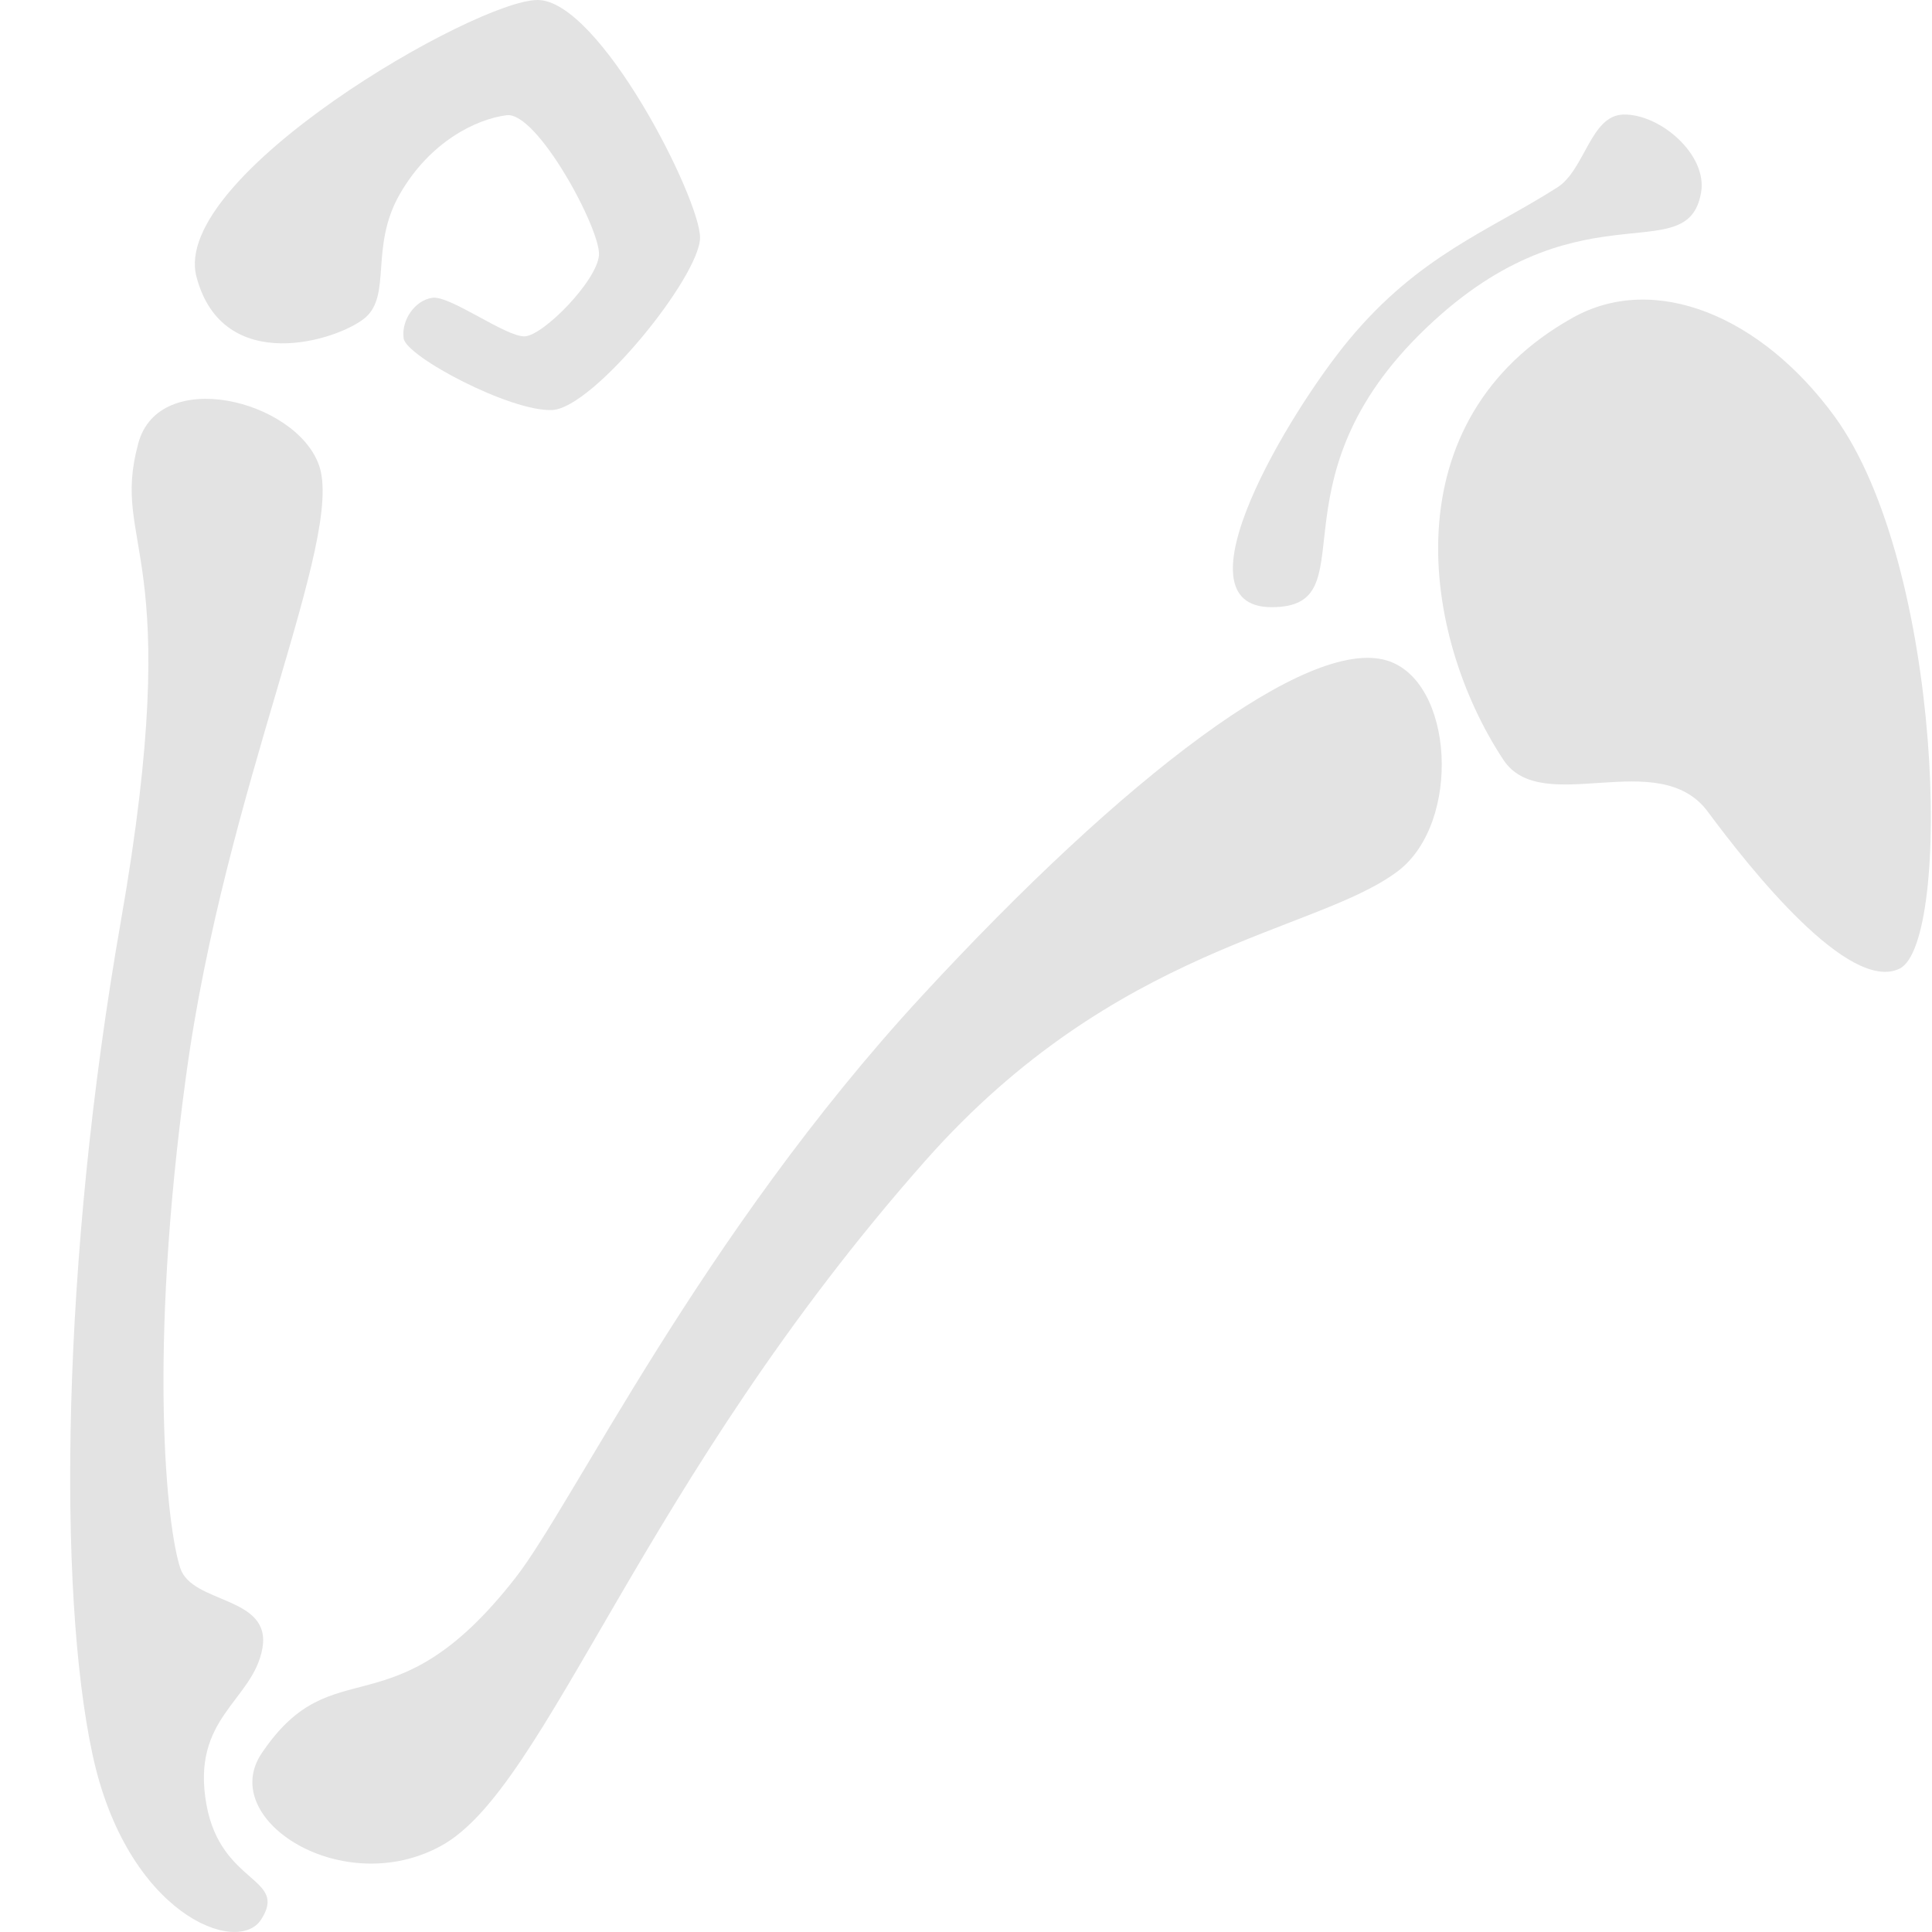
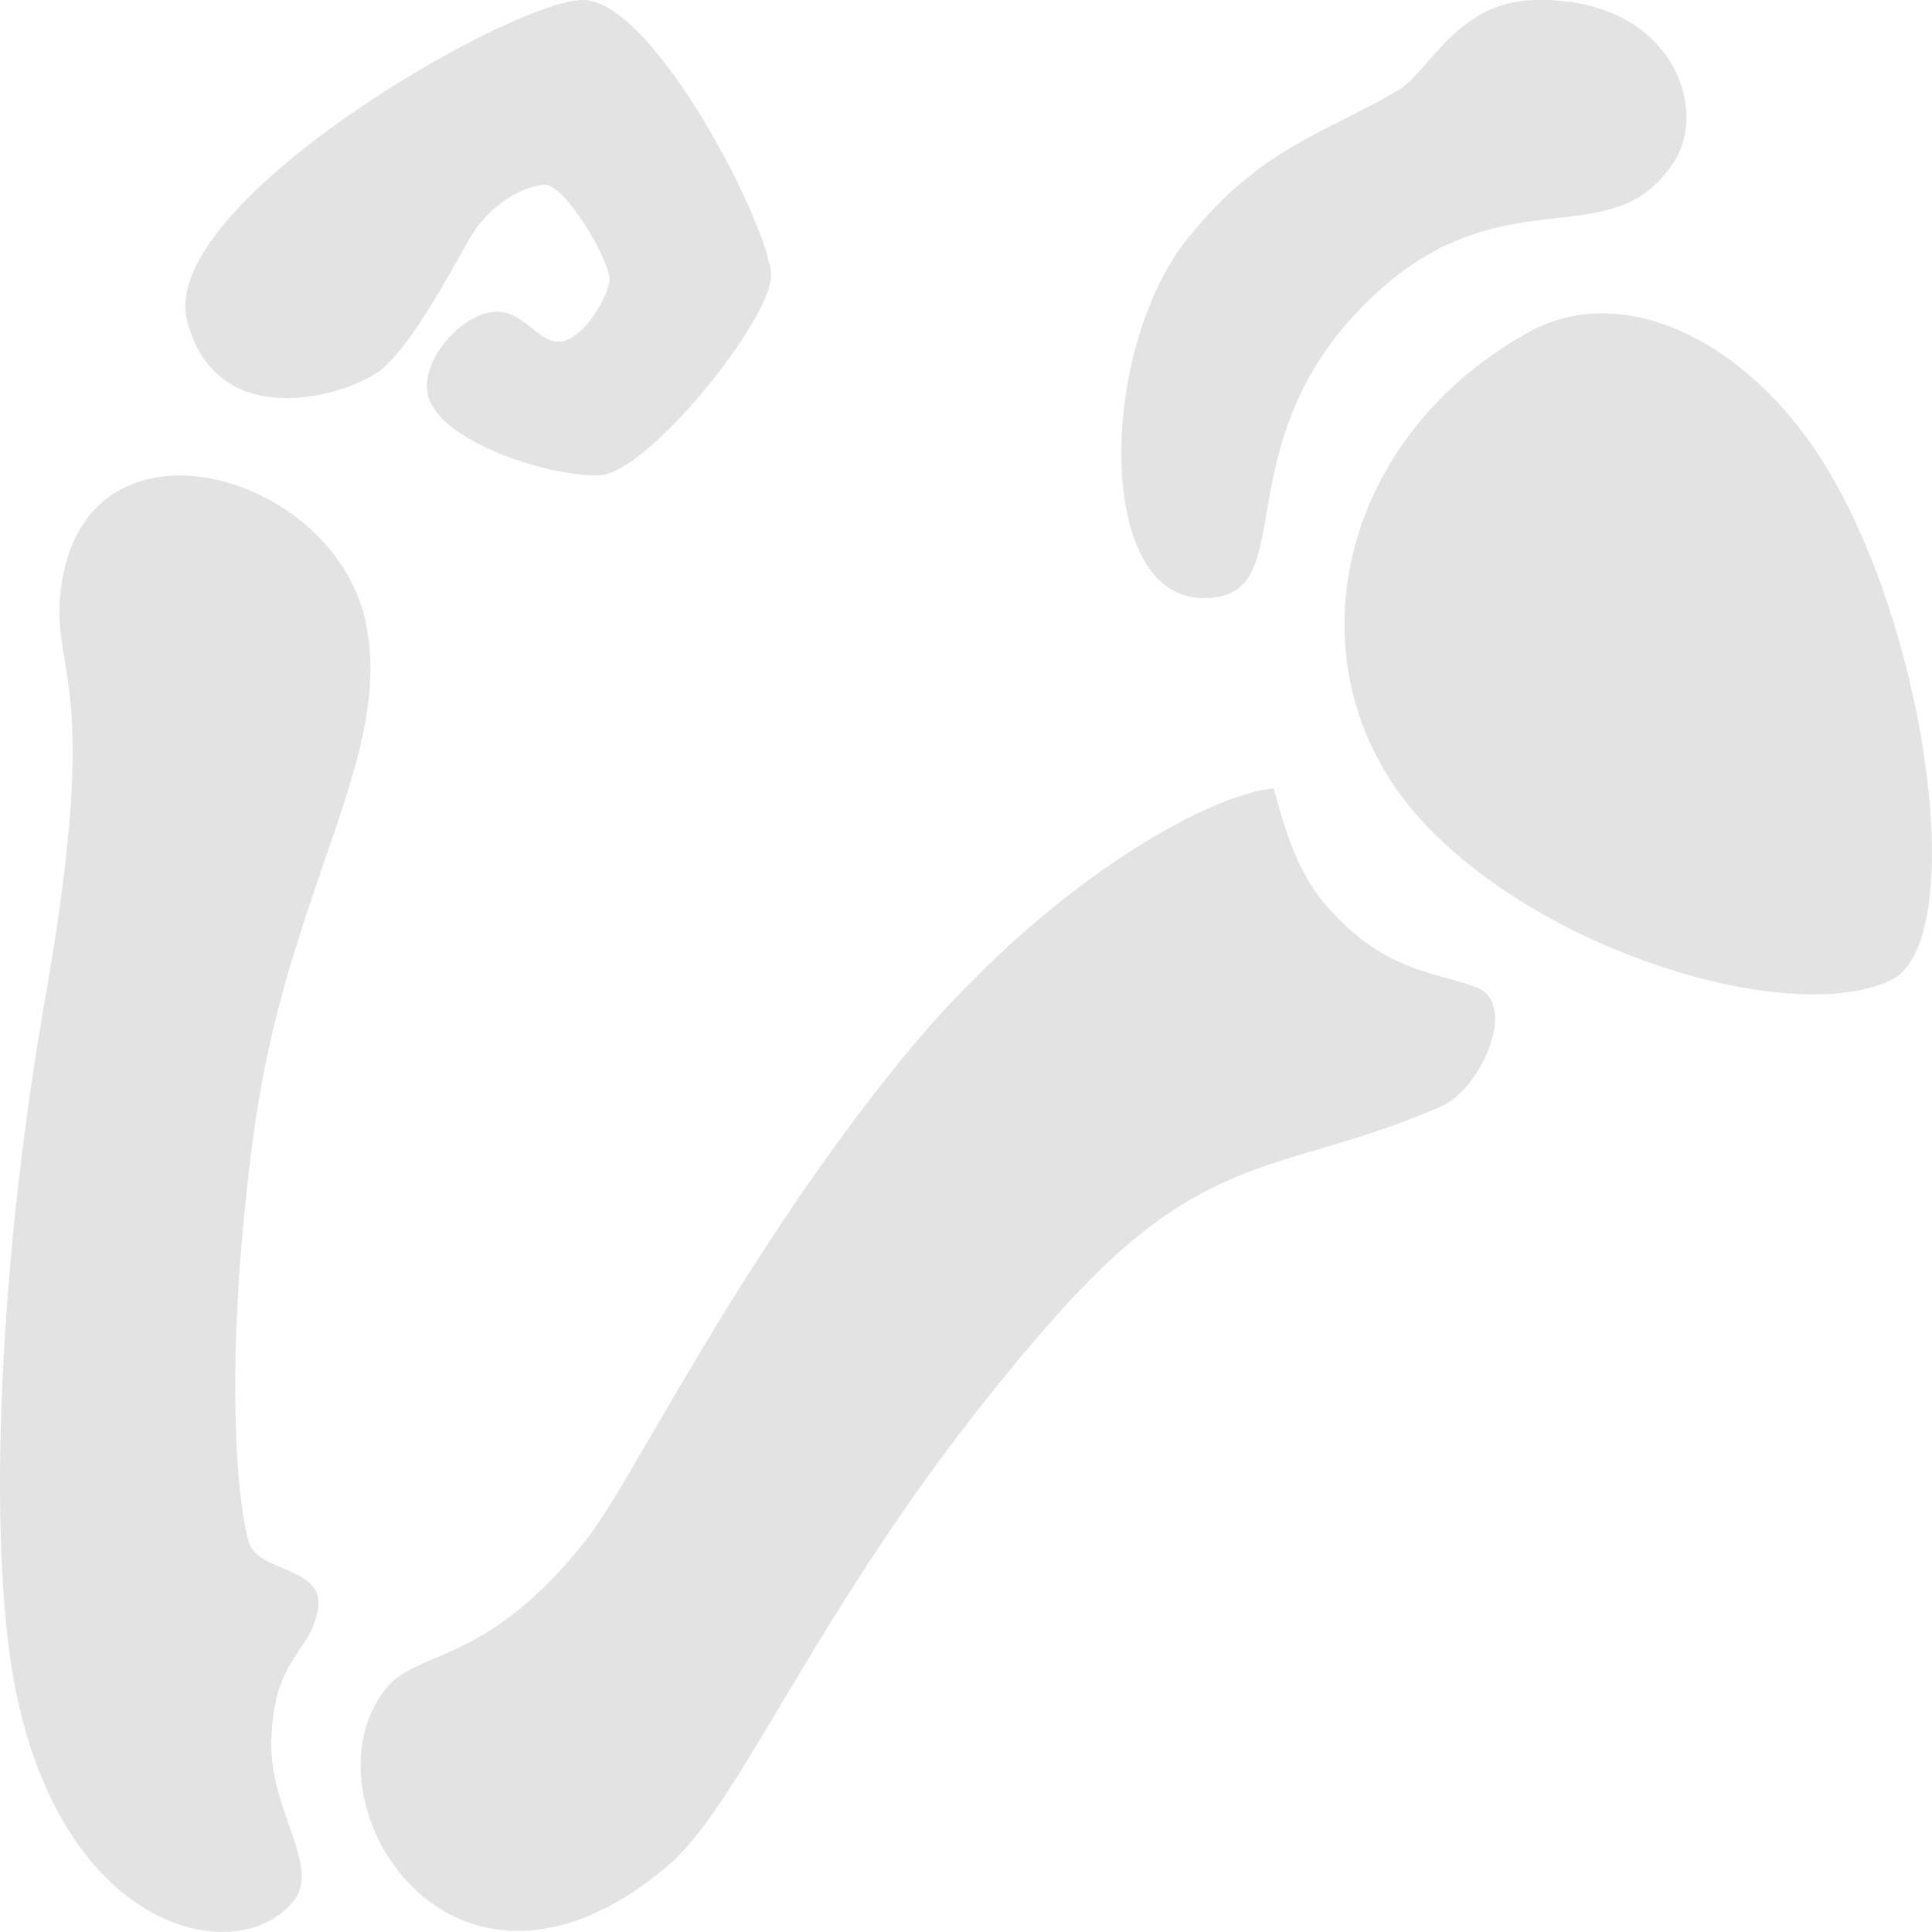
<svg xmlns="http://www.w3.org/2000/svg" width="32" height="32" viewBox="0 0 8.467 8.467" version="1.1" id="svg8">
  <defs id="defs2">
    <style id="style1399">.cls-1{fill:#e3e3e3;}</style>
    <style id="style1399-4">.cls-1{fill:#e3e3e3;}</style>
    <style id="style1399-8">.cls-1{fill:#e3e3e3;}</style>
    <style id="style1399-4-5">.cls-1{fill:#e3e3e3;}</style>
    <style id="style1399-0">.cls-1{fill:#e3e3e3;}</style>
    <style id="style854">.cls-1{fill:#e3e3e3;}</style>
    <style id="style1399-84">.cls-1{fill:#e3e3e3;}</style>
    <style id="style1399-4-8">.cls-1{fill:#e3e3e3;}</style>
    <style id="style1399-8-10">.cls-1{fill:#e3e3e3;}</style>
    <style id="style1399-4-5-3">.cls-1{fill:#e3e3e3;}</style>
    <style id="style1399-0-0">.cls-1{fill:#e3e3e3;}</style>
    <style id="style1399-5">.cls-1{fill:#e3e3e3;}</style>
    <style id="style1399-4-6">.cls-1{fill:#e3e3e3;}</style>
    <style id="style1399-8-1">.cls-1{fill:#e3e3e3;}</style>
    <style id="style1399-4-5-1">.cls-1{fill:#e3e3e3;}</style>
    <style id="style1399-0-5">.cls-1{fill:#e3e3e3;}</style>
    <style id="style1257">.cls-1{fill:#e3e3e3;}</style>
  </defs>
-   <path style="fill:#e3e3e3;fill-opacity:1;stroke:none;stroke-width:0.245px;stroke-linecap:butt;stroke-linejoin:miter;stroke-opacity:1" d="M 6.895,1.391 C 6.091,1.838 6.228,2.783 6.588,3.329 6.757,3.587 7.269,3.265 7.485,3.558 7.674,3.813 8.104,4.353 8.325,4.245 8.555,4.133 8.518,2.482 8.04,1.825 7.718,1.384 7.252,1.193 6.895,1.391 Z" id="path1310" />
-   <path style="fill:#e3e3e3;fill-opacity:1;stroke:none;stroke-width:0.245px;stroke-linecap:butt;stroke-linejoin:miter;stroke-opacity:1" d="M 7.114,0.502 C 7.275,0.498 7.484,0.678 7.455,0.844 7.394,1.195 6.904,0.786 6.22,1.467 5.558,2.127 6,2.661 5.573,2.661 5.135,2.661 5.652,1.802 5.912,1.489 6.22,1.118 6.526,1.012 6.824,0.822 6.946,0.745 6.97,0.506 7.114,0.502 Z" id="path1312" />
-   <path style="fill:#e3e3e3;fill-opacity:1;stroke:none;stroke-width:0.245px;stroke-linecap:butt;stroke-linejoin:miter;stroke-opacity:1" d="M 6.076,2.894 C 6.372,2.981 6.407,3.605 6.126,3.818 5.768,4.088 4.892,4.142 4.057,5.085 2.805,6.499 2.401,7.832 1.934,8.089 1.504,8.326 0.952,7.976 1.146,7.685 1.464,7.211 1.717,7.609 2.258,6.916 2.511,6.593 3.071,5.415 4.04,4.365 4.934,3.396 5.732,2.793 6.076,2.894 Z" id="path1314" />
-   <path style="fill:#e3e3e3;fill-opacity:1;stroke:none;stroke-width:0.265px;stroke-linecap:butt;stroke-linejoin:miter;stroke-opacity:1" d="M 1.144,8.413 C 1.04,8.573 0.555,8.389 0.405,7.687 0.252,6.972 0.269,5.524 0.529,4.041 0.819,2.389 0.481,2.404 0.606,1.943 0.697,1.605 1.293,1.752 1.397,2.036 1.515,2.354 0.987,3.445 0.815,4.718 0.648,5.942 0.731,6.694 0.79,6.872 0.842,7.031 1.191,6.993 1.15,7.224 1.108,7.456 0.835,7.526 0.905,7.91 0.969,8.26 1.265,8.227 1.144,8.413 Z" id="path1316" />
-   <path style="fill:#e3e3e3;fill-opacity:1;stroke:none;stroke-width:0.265px;stroke-linecap:butt;stroke-linejoin:miter;stroke-opacity:1" d="M 0.861,1.213 C 0.745,0.773 2.085,0 2.356,0 2.628,0 3.069,0.871 3.068,1.042 3.066,1.212 2.602,1.788 2.42,1.797 2.238,1.805 1.78,1.563 1.769,1.483 1.758,1.403 1.818,1.316 1.895,1.305 1.973,1.294 2.218,1.478 2.3,1.474 2.382,1.47 2.617,1.23 2.625,1.118 2.633,1.006 2.354,0.487 2.22,0.505 2.086,0.522 1.883,0.622 1.752,0.851 1.62,1.081 1.717,1.292 1.601,1.392 1.485,1.491 0.977,1.653 0.861,1.213 Z" id="path1318" />
+   <path style="fill:#e3e3e3;fill-opacity:1;stroke:none;stroke-width:0.262px;stroke-linecap:butt;stroke-linejoin:miter;stroke-opacity:1" d="M 6.722,0 C 7.321,-0.016 7.488,0.468 7.34,0.703 7.058,1.151 6.575,0.731 5.973,1.341 5.347,1.977 5.72,2.634 5.265,2.621 4.797,2.608 4.818,1.527 5.205,1.045 5.527,0.644 5.806,0.586 6.13,0.394 6.263,0.315 6.385,0.009 6.722,0 Z" id="path1312" />
+   <path style="fill:#e3e3e3;fill-opacity:1;stroke:none;stroke-width:0.196px;stroke-linecap:butt;stroke-linejoin:miter;stroke-opacity:1" d="M 5.582,3.455 C 5.288,3.483 4.569,3.881 3.945,4.65 3.223,5.54 2.775,6.485 2.573,6.743 2.138,7.299 1.834,7.227 1.694,7.397 1.302,7.875 1.975,8.981 2.924,8.179 3.285,7.873 3.621,6.905 4.625,5.771 5.294,5.015 5.62,5.153 6.318,4.848 6.483,4.776 6.651,4.417 6.482,4.332 6.303,4.258 6.075,4.269 5.815,3.972 5.69,3.83 5.633,3.644 5.582,3.455 Z" id="path1314" />
+   <path style="fill:#e3e3e3;fill-opacity:1;stroke:none;stroke-width:0.221px;stroke-linecap:butt;stroke-linejoin:miter;stroke-opacity:1" d="M 1.291,8.325 C 1.062,8.63 0.295,8.491 0.072,7.424 -0.053,6.825 -0.018,5.605 0.2,4.364 0.443,2.981 0.231,2.961 0.264,2.608 0.346,1.751 1.452,2.059 1.6,2.715 1.734,3.308 1.257,3.895 1.113,4.96 0.974,5.984 1.043,6.613 1.092,6.762 1.136,6.895 1.428,6.863 1.393,7.056 1.358,7.25 1.199,7.26 1.189,7.631 1.181,7.928 1.402,8.177 1.291,8.325 Z" id="path1316" />
+   <path style="fill:#e3e3e3;fill-opacity:1;stroke:none;stroke-width:0.307px;stroke-linecap:butt;stroke-linejoin:miter;stroke-opacity:1" d="M 0.82,1.407 C 0.686,0.897 2.24,0 2.554,0 2.869,0 3.38,1.01 3.379,1.208 3.377,1.406 2.839,2.073 2.628,2.083 2.417,2.093 1.908,1.935 1.873,1.72 1.849,1.574 2.018,1.385 2.155,1.368 2.292,1.35 2.346,1.495 2.447,1.497 2.549,1.5 2.665,1.305 2.671,1.227 2.676,1.149 2.475,0.797 2.381,0.809 2.288,0.821 2.146,0.891 2.055,1.051 1.963,1.211 1.812,1.498 1.678,1.614 1.544,1.729 0.954,1.917 0.82,1.407 Z" id="path1318" />
+   <path id="path836" d="M 6.697,1.457 C 5.839,1.934 5.638,2.957 6.235,3.601 6.78,4.19 7.875,4.503 8.294,4.292 8.646,4.102 8.43,2.621 7.919,1.92 7.576,1.45 7.078,1.245 6.697,1.457 Z" style="fill:#e3e3e3;fill-opacity:1;stroke:none;stroke-width:0.262px;stroke-linecap:butt;stroke-linejoin:miter;stroke-opacity:1" />
</svg>
